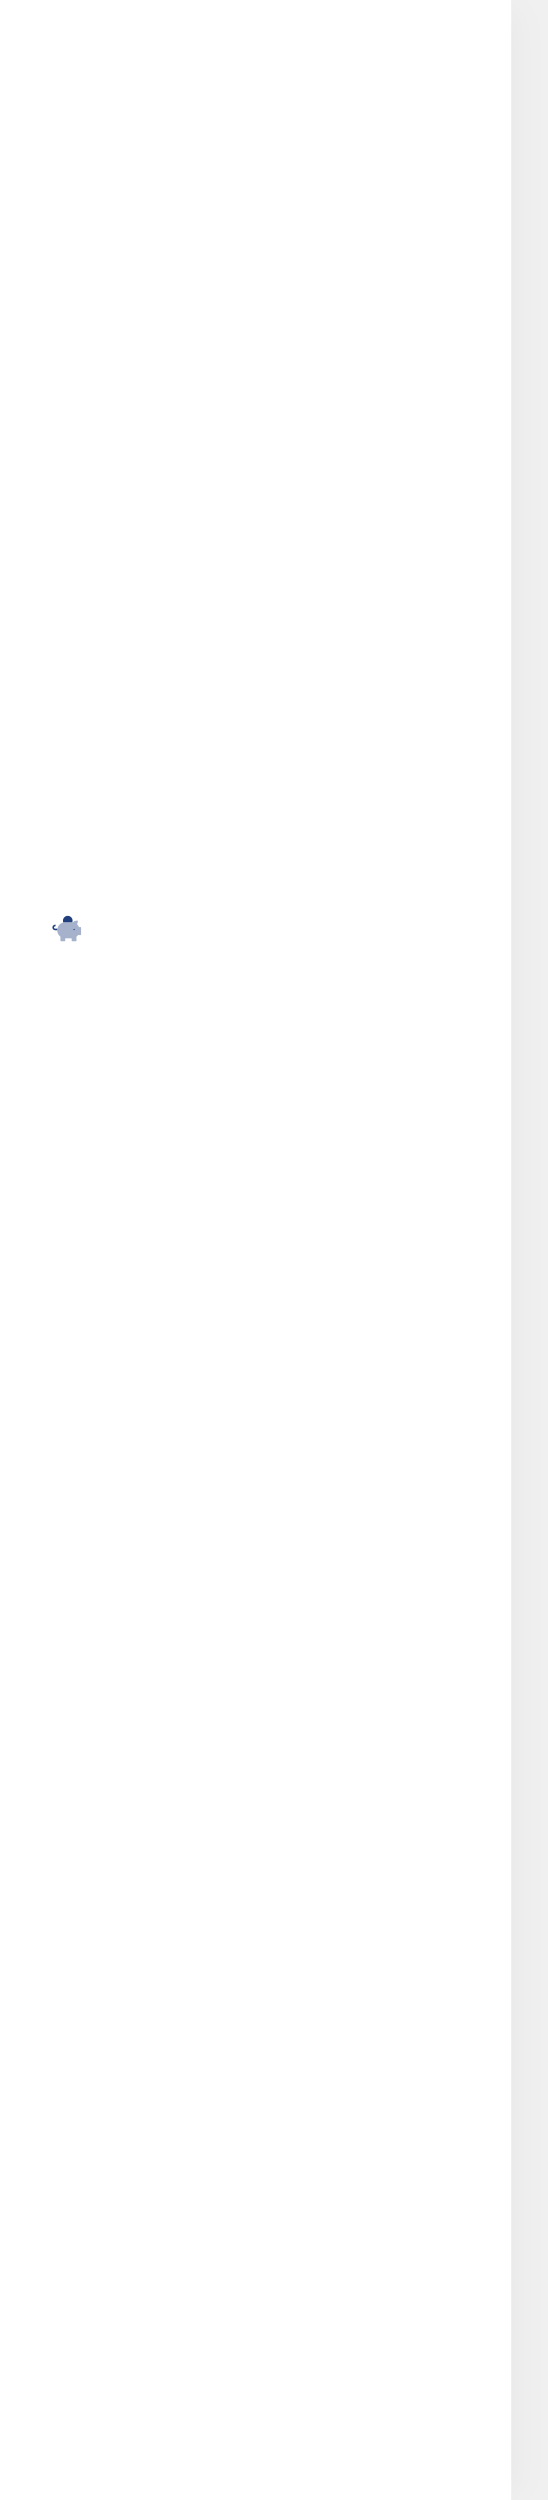
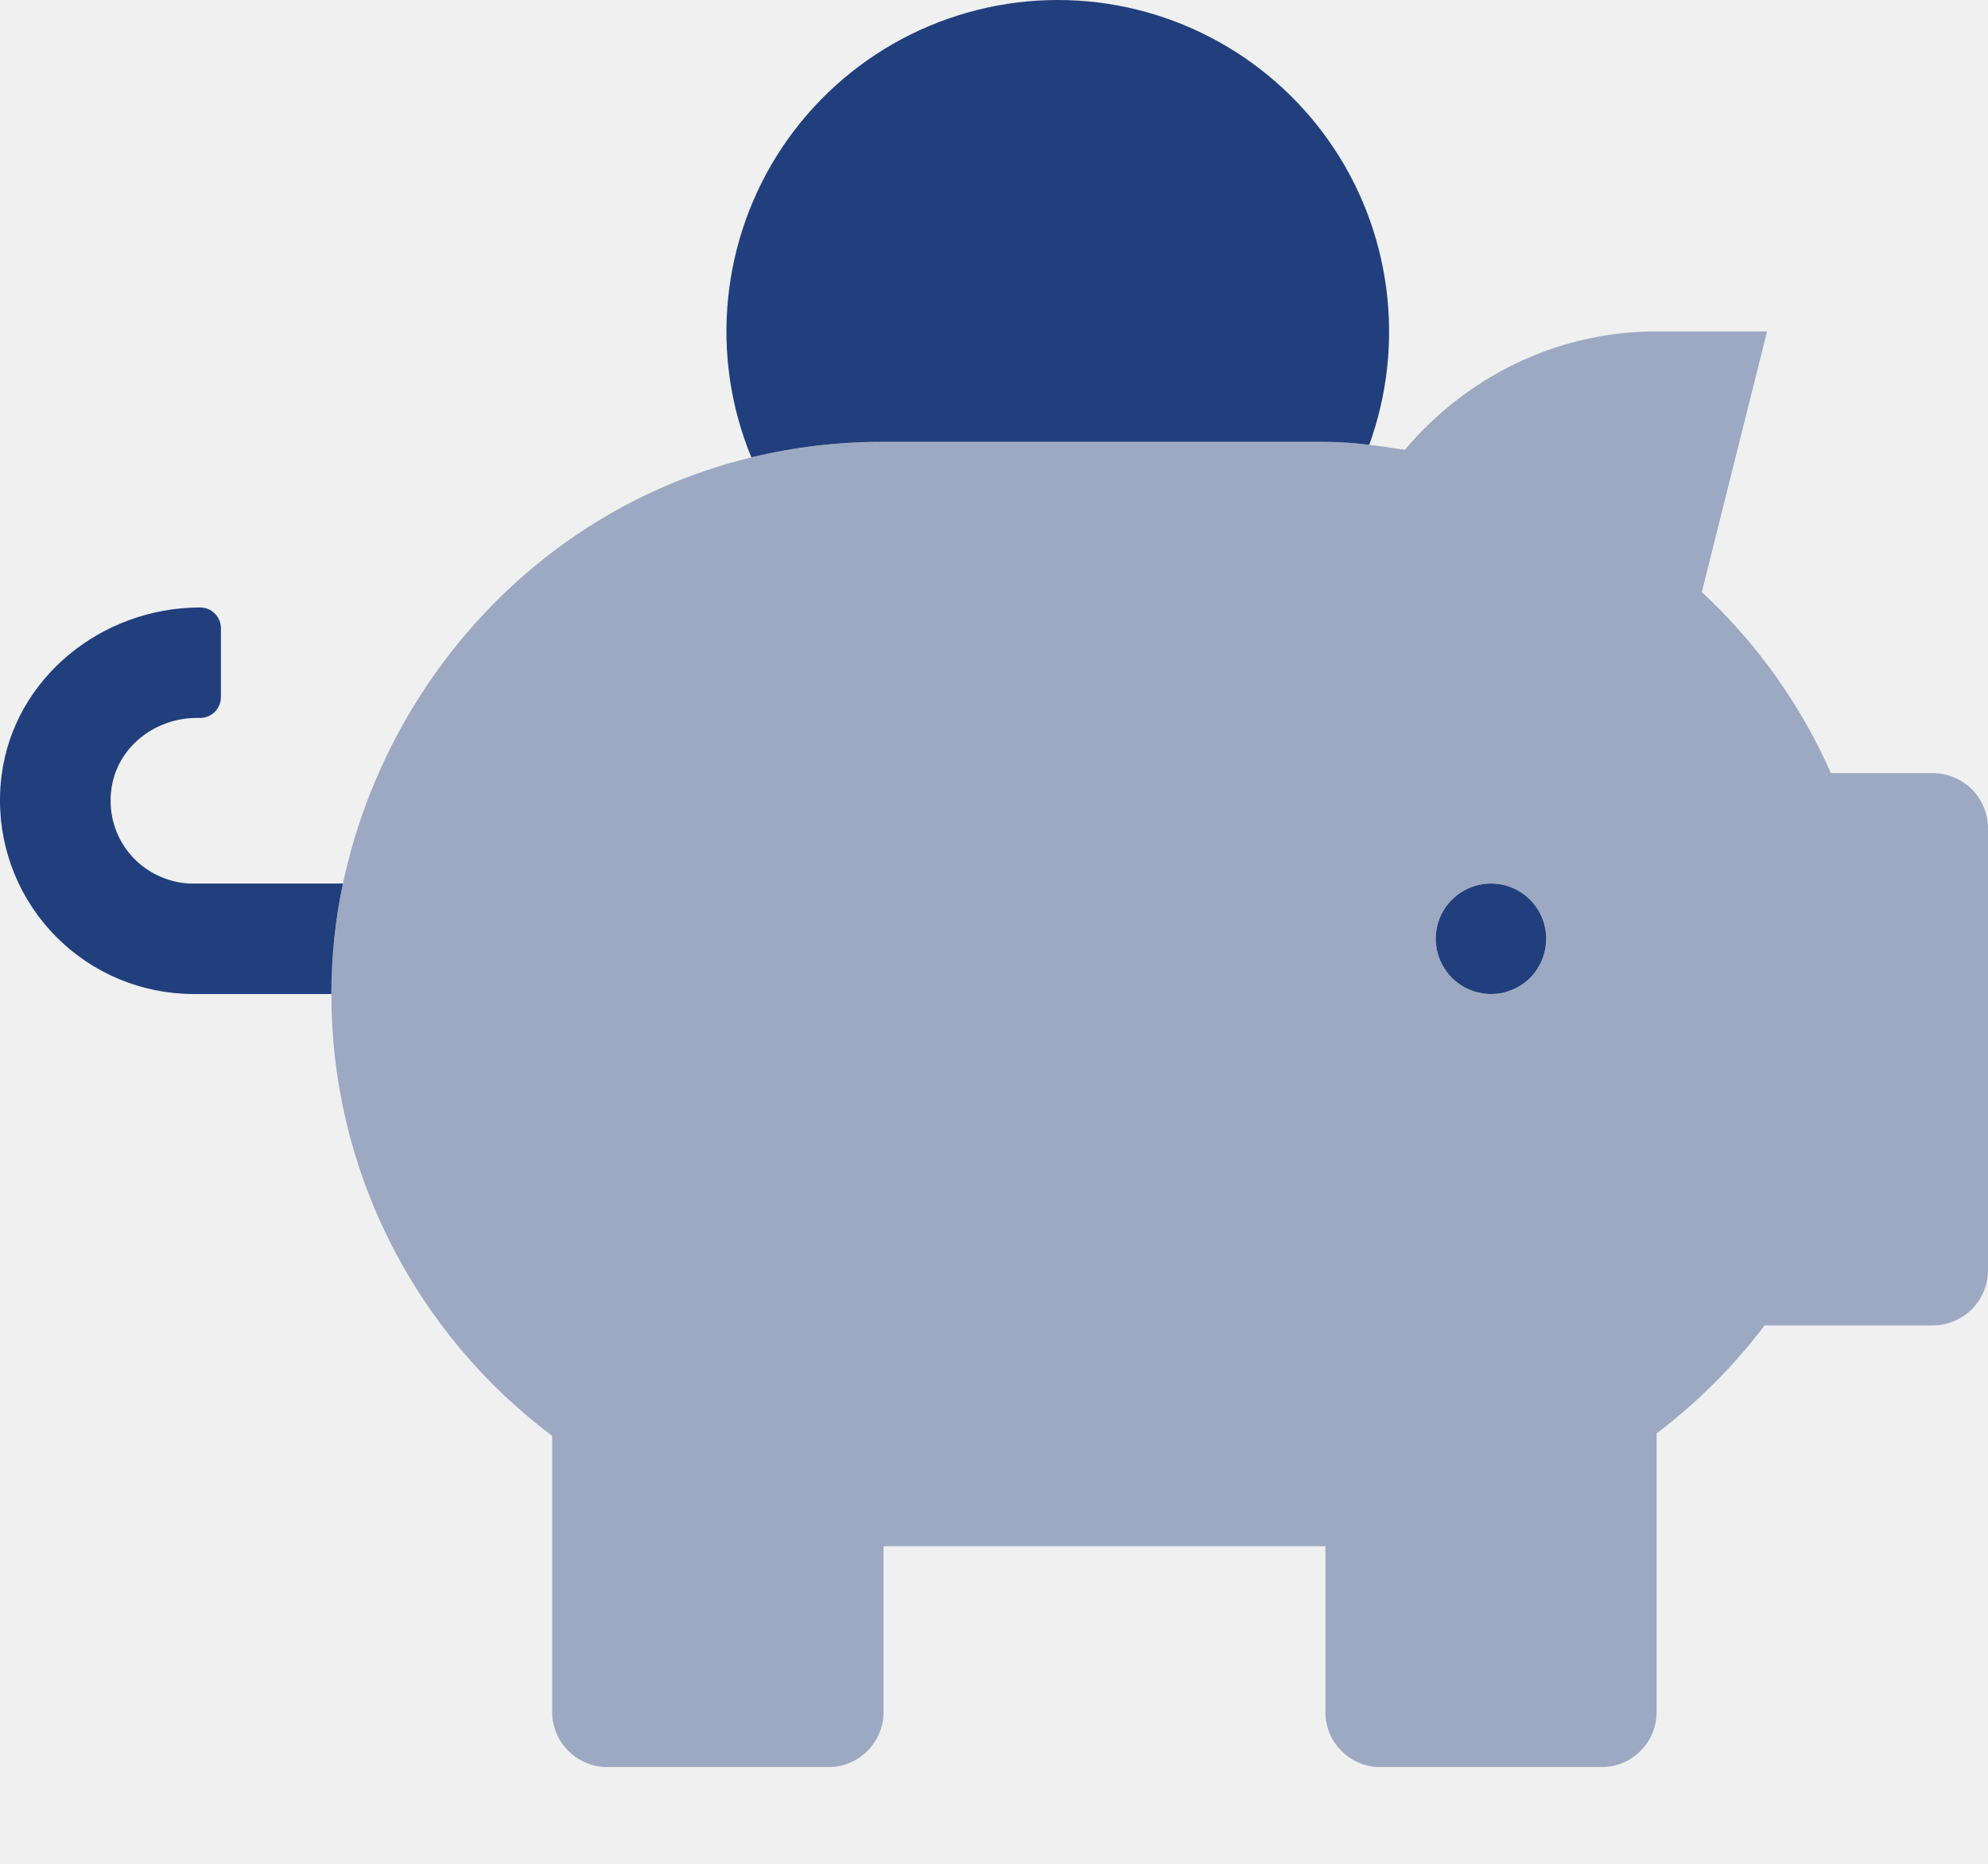
- <svg xmlns="http://www.w3.org/2000/svg" width="303" height="1384" viewBox="0 0 303 1384" fill="none">
-   <g filter="url(#filter0_d_5530_0)">
-     <rect width="283" height="1695" fill="white" />
-   </g>
-   <g clip-path="url(#clip0_5530_0)">
-     <path opacity="0.4" d="M44.556 513.222H43.736C43.492 512.671 43.139 512.175 42.697 511.765L43.222 509.667H42.333C41.517 509.667 40.795 510.042 40.306 510.62C40.095 510.589 39.886 510.556 39.667 510.556H36.111C33.477 510.556 31.667 512.747 31.667 515C31.666 515.69 31.826 516.371 32.135 516.988C32.444 517.605 32.892 518.142 33.444 518.556V520.778C33.444 520.896 33.491 521.009 33.575 521.092C33.658 521.175 33.771 521.222 33.889 521.222H35.667C35.785 521.222 35.898 521.175 35.981 521.092C36.064 521.009 36.111 520.896 36.111 520.778V519.444H39.667V520.778C39.667 520.896 39.714 521.009 39.797 521.092C39.88 521.175 39.993 521.222 40.111 521.222H41.889C42.007 521.222 42.12 521.175 42.203 521.092C42.286 521.009 42.333 520.896 42.333 520.778V518.536C42.662 518.287 42.954 517.995 43.202 517.667H44.556C44.673 517.667 44.786 517.62 44.87 517.536C44.953 517.453 45 517.34 45 517.222V513.667C45 513.549 44.953 513.436 44.87 513.352C44.786 513.269 44.673 513.222 44.556 513.222ZM41 515C40.912 515 40.826 514.974 40.753 514.925C40.68 514.876 40.623 514.807 40.589 514.726C40.556 514.644 40.547 514.555 40.564 514.469C40.581 514.383 40.623 514.303 40.686 514.241C40.748 514.179 40.827 514.137 40.913 514.12C40.999 514.102 41.089 514.111 41.17 514.145C41.251 514.179 41.321 514.236 41.37 514.309C41.418 514.382 41.444 514.468 41.444 514.556C41.444 514.673 41.398 514.786 41.314 514.87C41.231 514.953 41.118 515 41 515Z" fill="#213F7D" />
-     <path d="M30.424 514.098C30.338 514.08 30.257 514.046 30.184 513.997C30.111 513.948 30.049 513.886 30.001 513.813C29.953 513.74 29.919 513.658 29.902 513.572C29.886 513.486 29.886 513.397 29.903 513.312C29.965 512.995 30.261 512.778 30.583 512.778H30.611C30.655 512.778 30.698 512.76 30.729 512.729C30.76 512.698 30.778 512.655 30.778 512.611V512.056C30.778 512.011 30.76 511.969 30.729 511.938C30.698 511.906 30.655 511.889 30.611 511.889C29.819 511.889 29.114 512.456 29.013 513.239C29.004 513.306 29 513.373 29 513.44C29 513.853 29.163 514.25 29.455 514.542C29.747 514.835 30.142 514.999 30.556 515H31.667C31.667 514.701 31.698 514.403 31.76 514.111H30.556C30.511 514.111 30.467 514.107 30.424 514.098ZM41 514.111C40.912 514.111 40.826 514.137 40.753 514.186C40.68 514.235 40.623 514.304 40.589 514.385C40.556 514.467 40.547 514.556 40.564 514.642C40.581 514.728 40.624 514.808 40.686 514.87C40.748 514.932 40.827 514.974 40.913 514.991C40.999 515.009 41.089 515 41.17 514.966C41.251 514.933 41.321 514.876 41.37 514.802C41.418 514.729 41.444 514.643 41.444 514.556C41.444 514.438 41.398 514.325 41.314 514.241C41.231 514.158 41.118 514.111 41 514.111ZM37.514 507C37.076 507 36.645 507.108 36.258 507.314C35.872 507.52 35.542 507.818 35.298 508.182C35.054 508.546 34.904 508.964 34.86 509.4C34.816 509.836 34.88 510.276 35.047 510.681C35.395 510.597 35.753 510.555 36.111 510.556H39.667C39.785 510.557 39.903 510.565 40.02 510.58C40.166 510.177 40.213 509.745 40.157 509.32C40.101 508.895 39.944 508.489 39.698 508.138C39.452 507.787 39.125 507.5 38.745 507.302C38.365 507.104 37.943 507 37.514 507Z" fill="#213F7D" />
+ <svg xmlns="http://www.w3.org/2000/svg" width="16" height="15" viewBox="0 0 16 15" fill="none">
+   <g clip-path="url(#clip0_33251_796)">
+     <path opacity="0.4" d="M15.556 6.222H14.736C14.492 5.671 14.139 5.175 13.697 4.765L14.222 2.667H13.333C12.517 2.667 11.795 3.042 11.306 3.62C11.095 3.589 10.886 3.556 10.667 3.556H7.111C4.477 3.556 2.667 5.747 2.667 8C2.666 8.69 2.826 9.371 3.135 9.988C3.444 10.605 3.892 11.142 4.444 11.556V13.778C4.444 13.896 4.491 14.009 4.575 14.092C4.658 14.175 4.771 14.222 4.889 14.222H6.667C6.785 14.222 6.898 14.175 6.981 14.092C7.064 14.009 7.111 13.896 7.111 13.778V12.444H10.667V13.778C10.667 13.896 10.713 14.009 10.797 14.092C10.88 14.175 10.993 14.222 11.111 14.222H12.889C13.007 14.222 13.12 14.175 13.203 14.092C13.287 14.009 13.333 13.896 13.333 13.778V11.536C13.662 11.287 13.954 10.995 14.202 10.667H15.556C15.673 10.667 15.786 10.62 15.87 10.537C15.953 10.453 16 10.34 16 10.222V6.667C16 6.549 15.953 6.436 15.87 6.352C15.786 6.269 15.673 6.222 15.556 6.222ZM12 8C11.912 8 11.826 7.974 11.753 7.925C11.68 7.876 11.623 7.807 11.589 7.726C11.556 7.644 11.547 7.555 11.564 7.469C11.581 7.383 11.623 7.303 11.686 7.241C11.748 7.179 11.827 7.137 11.913 7.12C11.999 7.102 12.089 7.111 12.17 7.145C12.251 7.179 12.321 7.236 12.37 7.309C12.418 7.382 12.444 7.468 12.444 7.556C12.444 7.673 12.398 7.786 12.314 7.87C12.231 7.953 12.118 8 12 8Z" fill="#213F7D" />
+     <path d="M1.424 7.098C1.338 7.08 1.257 7.046 1.184 6.997C1.111 6.948 1.049 6.886 1.001 6.813C0.952 6.74 0.919 6.658 0.902 6.572C0.886 6.486 0.886 6.397 0.903 6.312C0.965 5.995 1.261 5.778 1.583 5.778H1.611C1.655 5.778 1.698 5.76 1.729 5.729C1.76 5.698 1.778 5.655 1.778 5.611V5.056C1.778 5.011 1.76 4.969 1.729 4.938C1.698 4.906 1.655 4.889 1.611 4.889C0.819 4.889 0.114 5.456 0.013 6.239C0.004 6.306 -9.46853e-05 6.373 1.5585e-06 6.44C-0.001 6.853 0.163 7.25 0.455 7.542C0.747 7.835 1.142 7.999 1.556 8H2.667C2.667 7.701 2.698 7.403 2.76 7.111H1.556C1.511 7.111 1.467 7.107 1.424 7.098ZM12 7.111C11.912 7.111 11.826 7.137 11.753 7.186C11.68 7.235 11.623 7.304 11.589 7.385C11.556 7.467 11.547 7.556 11.564 7.642C11.581 7.728 11.624 7.808 11.686 7.87C11.748 7.932 11.827 7.974 11.913 7.991C11.999 8.009 12.089 8 12.17 7.966C12.251 7.933 12.321 7.876 12.37 7.802C12.418 7.729 12.444 7.643 12.444 7.556C12.444 7.438 12.398 7.325 12.314 7.241C12.231 7.158 12.118 7.111 12 7.111ZM8.514 8.07944e-08C8.076 -0 7.645 0.108 7.258 0.314C6.872 0.52 6.542 0.818 6.298 1.182C6.054 1.546 5.904 1.964 5.86 2.4C5.816 2.836 5.88 3.276 6.047 3.681C6.395 3.597 6.753 3.555 7.111 3.556H10.667C10.785 3.557 10.903 3.565 11.02 3.58C11.166 3.177 11.213 2.745 11.157 2.32C11.101 1.895 10.944 1.489 10.698 1.138C10.452 0.787 10.125 0.5 9.745 0.302C9.365 0.104 8.943 0 8.514 8.07944e-08Z" fill="#213F7D" />
  </g>
  <defs>
-     <filter id="filter0_d_5530_0" x="-20" y="-15" width="323" height="1735" filterUnits="userSpaceOnUse" color-interpolation-filters="sRGB">
-       <feFlood flood-opacity="0" result="BackgroundImageFix" />
-       <feColorMatrix in="SourceAlpha" type="matrix" values="0 0 0 0 0 0 0 0 0 0 0 0 0 0 0 0 0 0 127 0" result="hardAlpha" />
-       <feOffset dy="5" />
-       <feGaussianBlur stdDeviation="10" />
-       <feColorMatrix type="matrix" values="0 0 0 0 0 0 0 0 0 0 0 0 0 0 0 0 0 0 0.04 0" />
-       <feBlend mode="normal" in2="BackgroundImageFix" result="effect1_dropShadow_5530_0" />
-       <feBlend mode="normal" in="SourceGraphic" in2="effect1_dropShadow_5530_0" result="shape" />
-     </filter>
-     <clipPath id="clip0_5530_0">
-       <rect width="16" height="14.222" fill="white" transform="translate(29 507)" />
+     <clipPath id="clip0_33251_796">
+       <rect width="16" height="14.222" fill="white" />
    </clipPath>
  </defs>
</svg>
